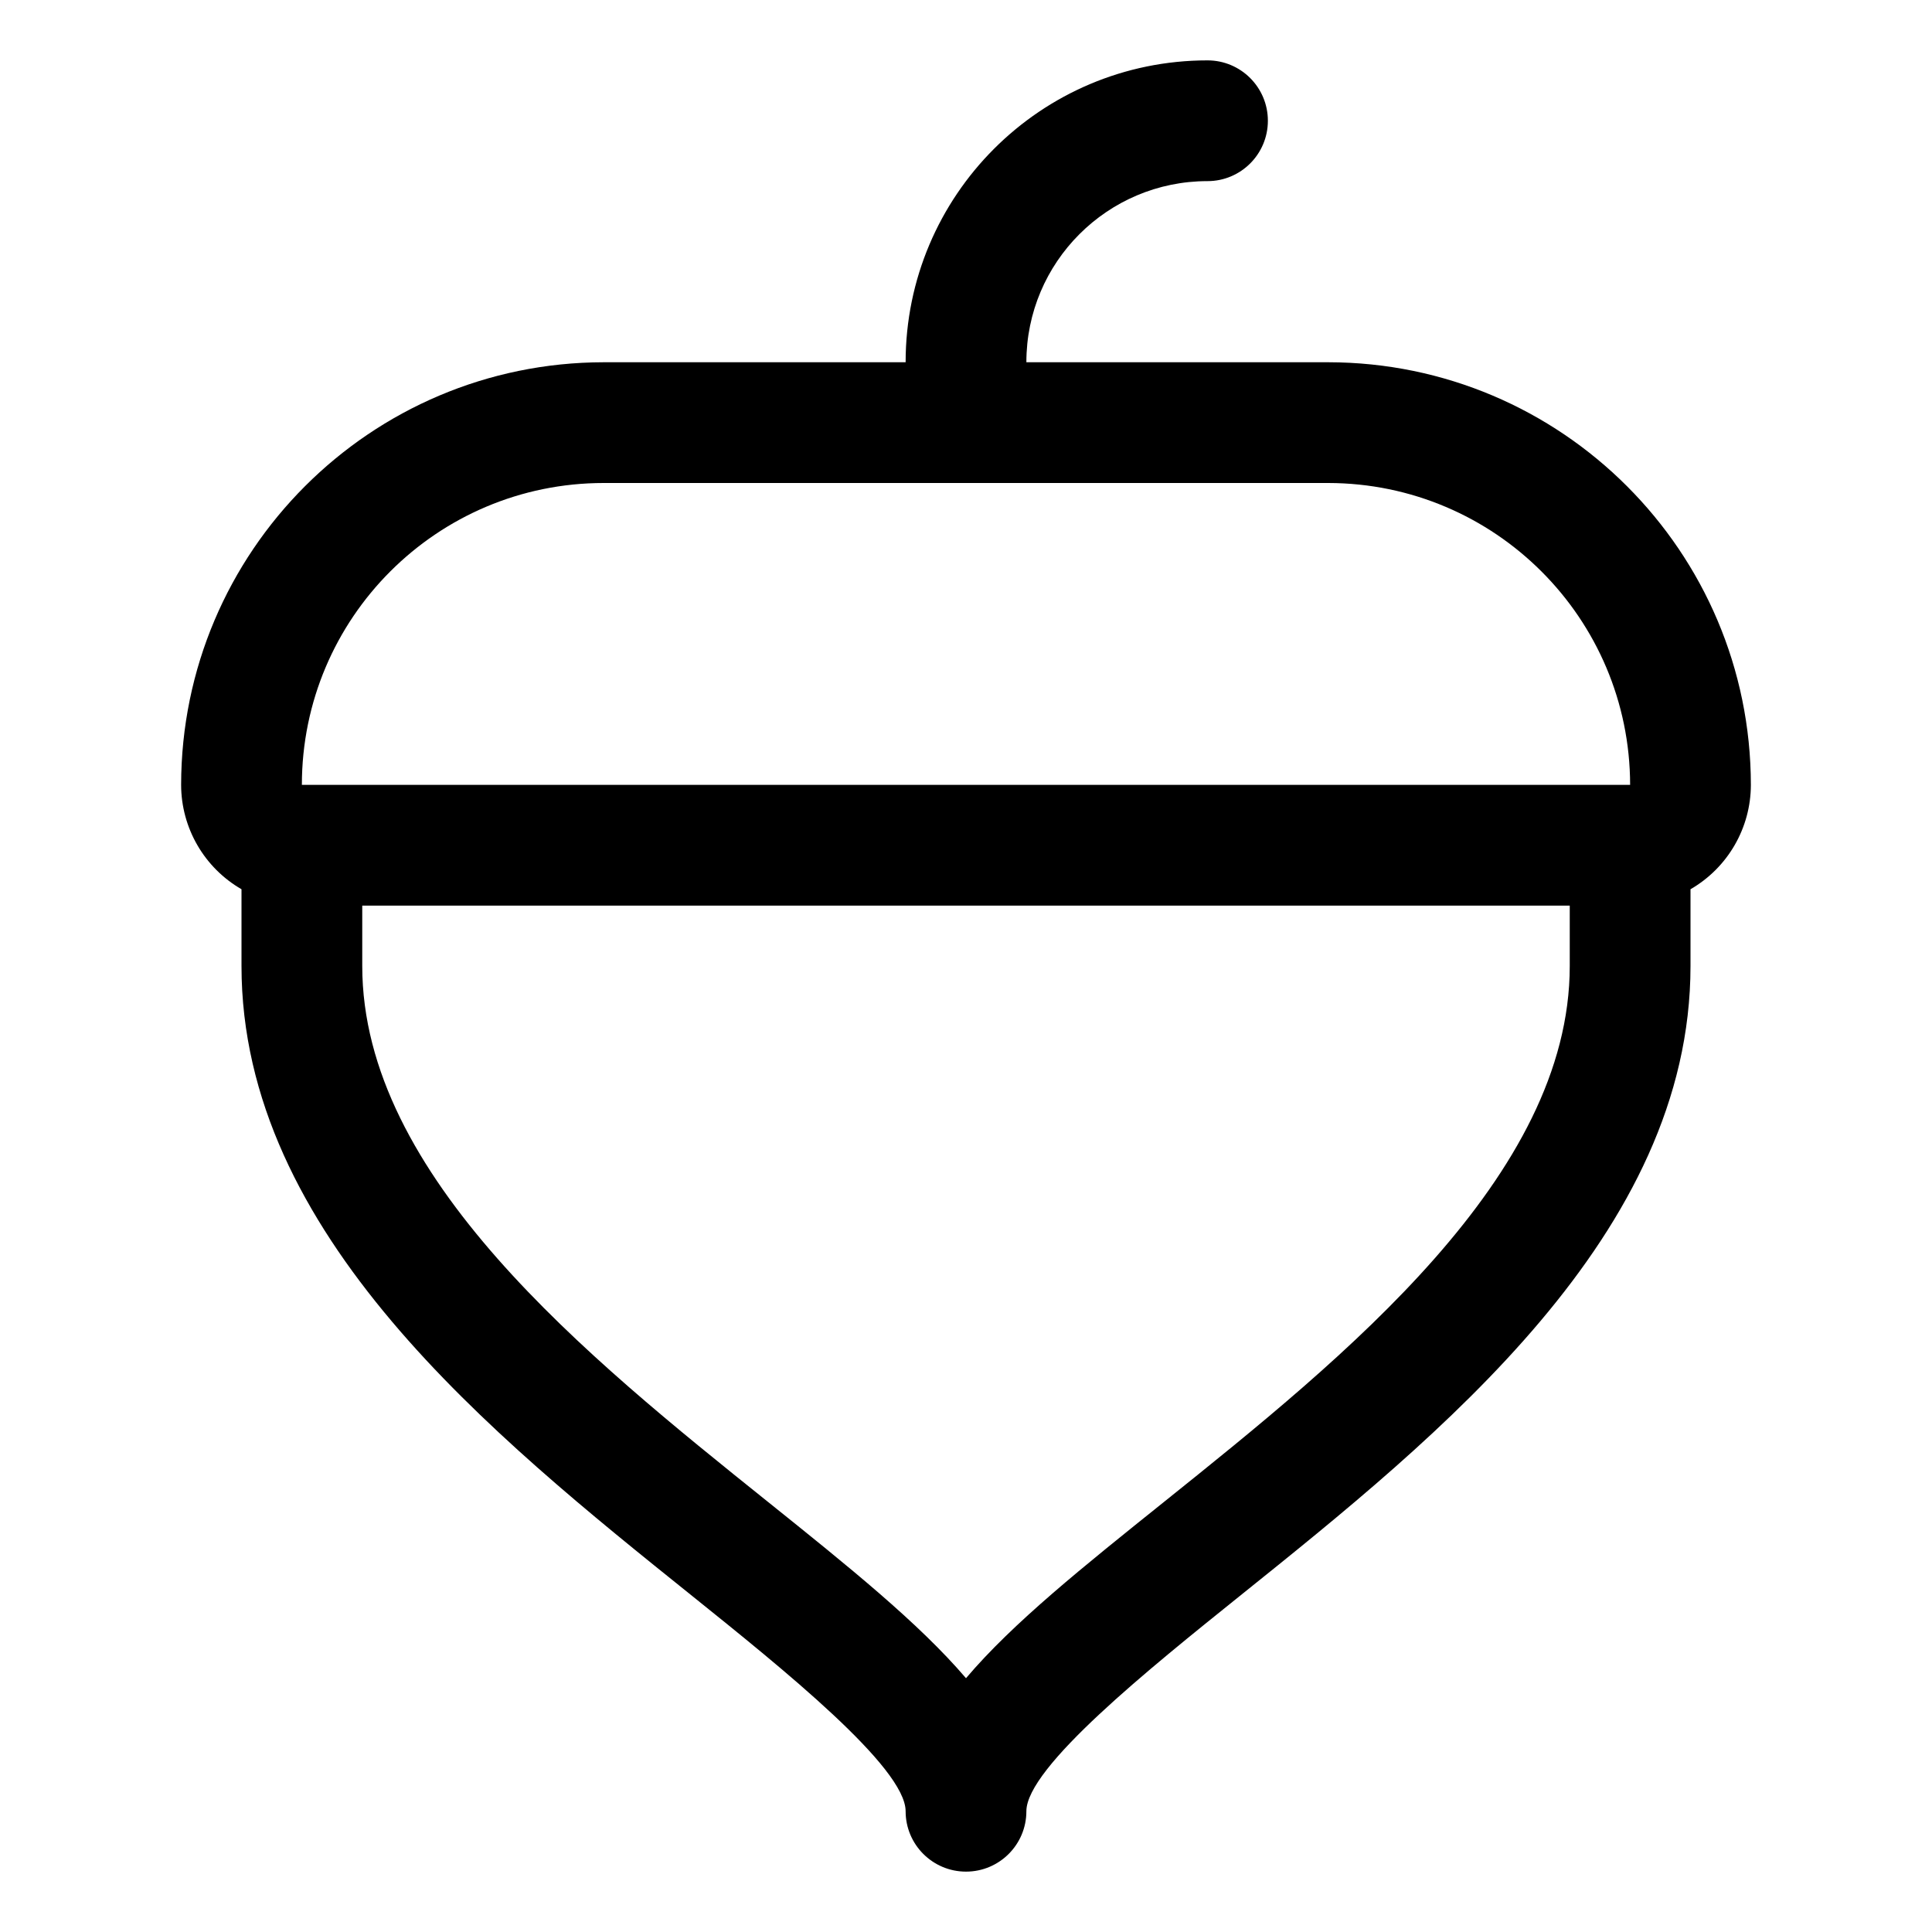
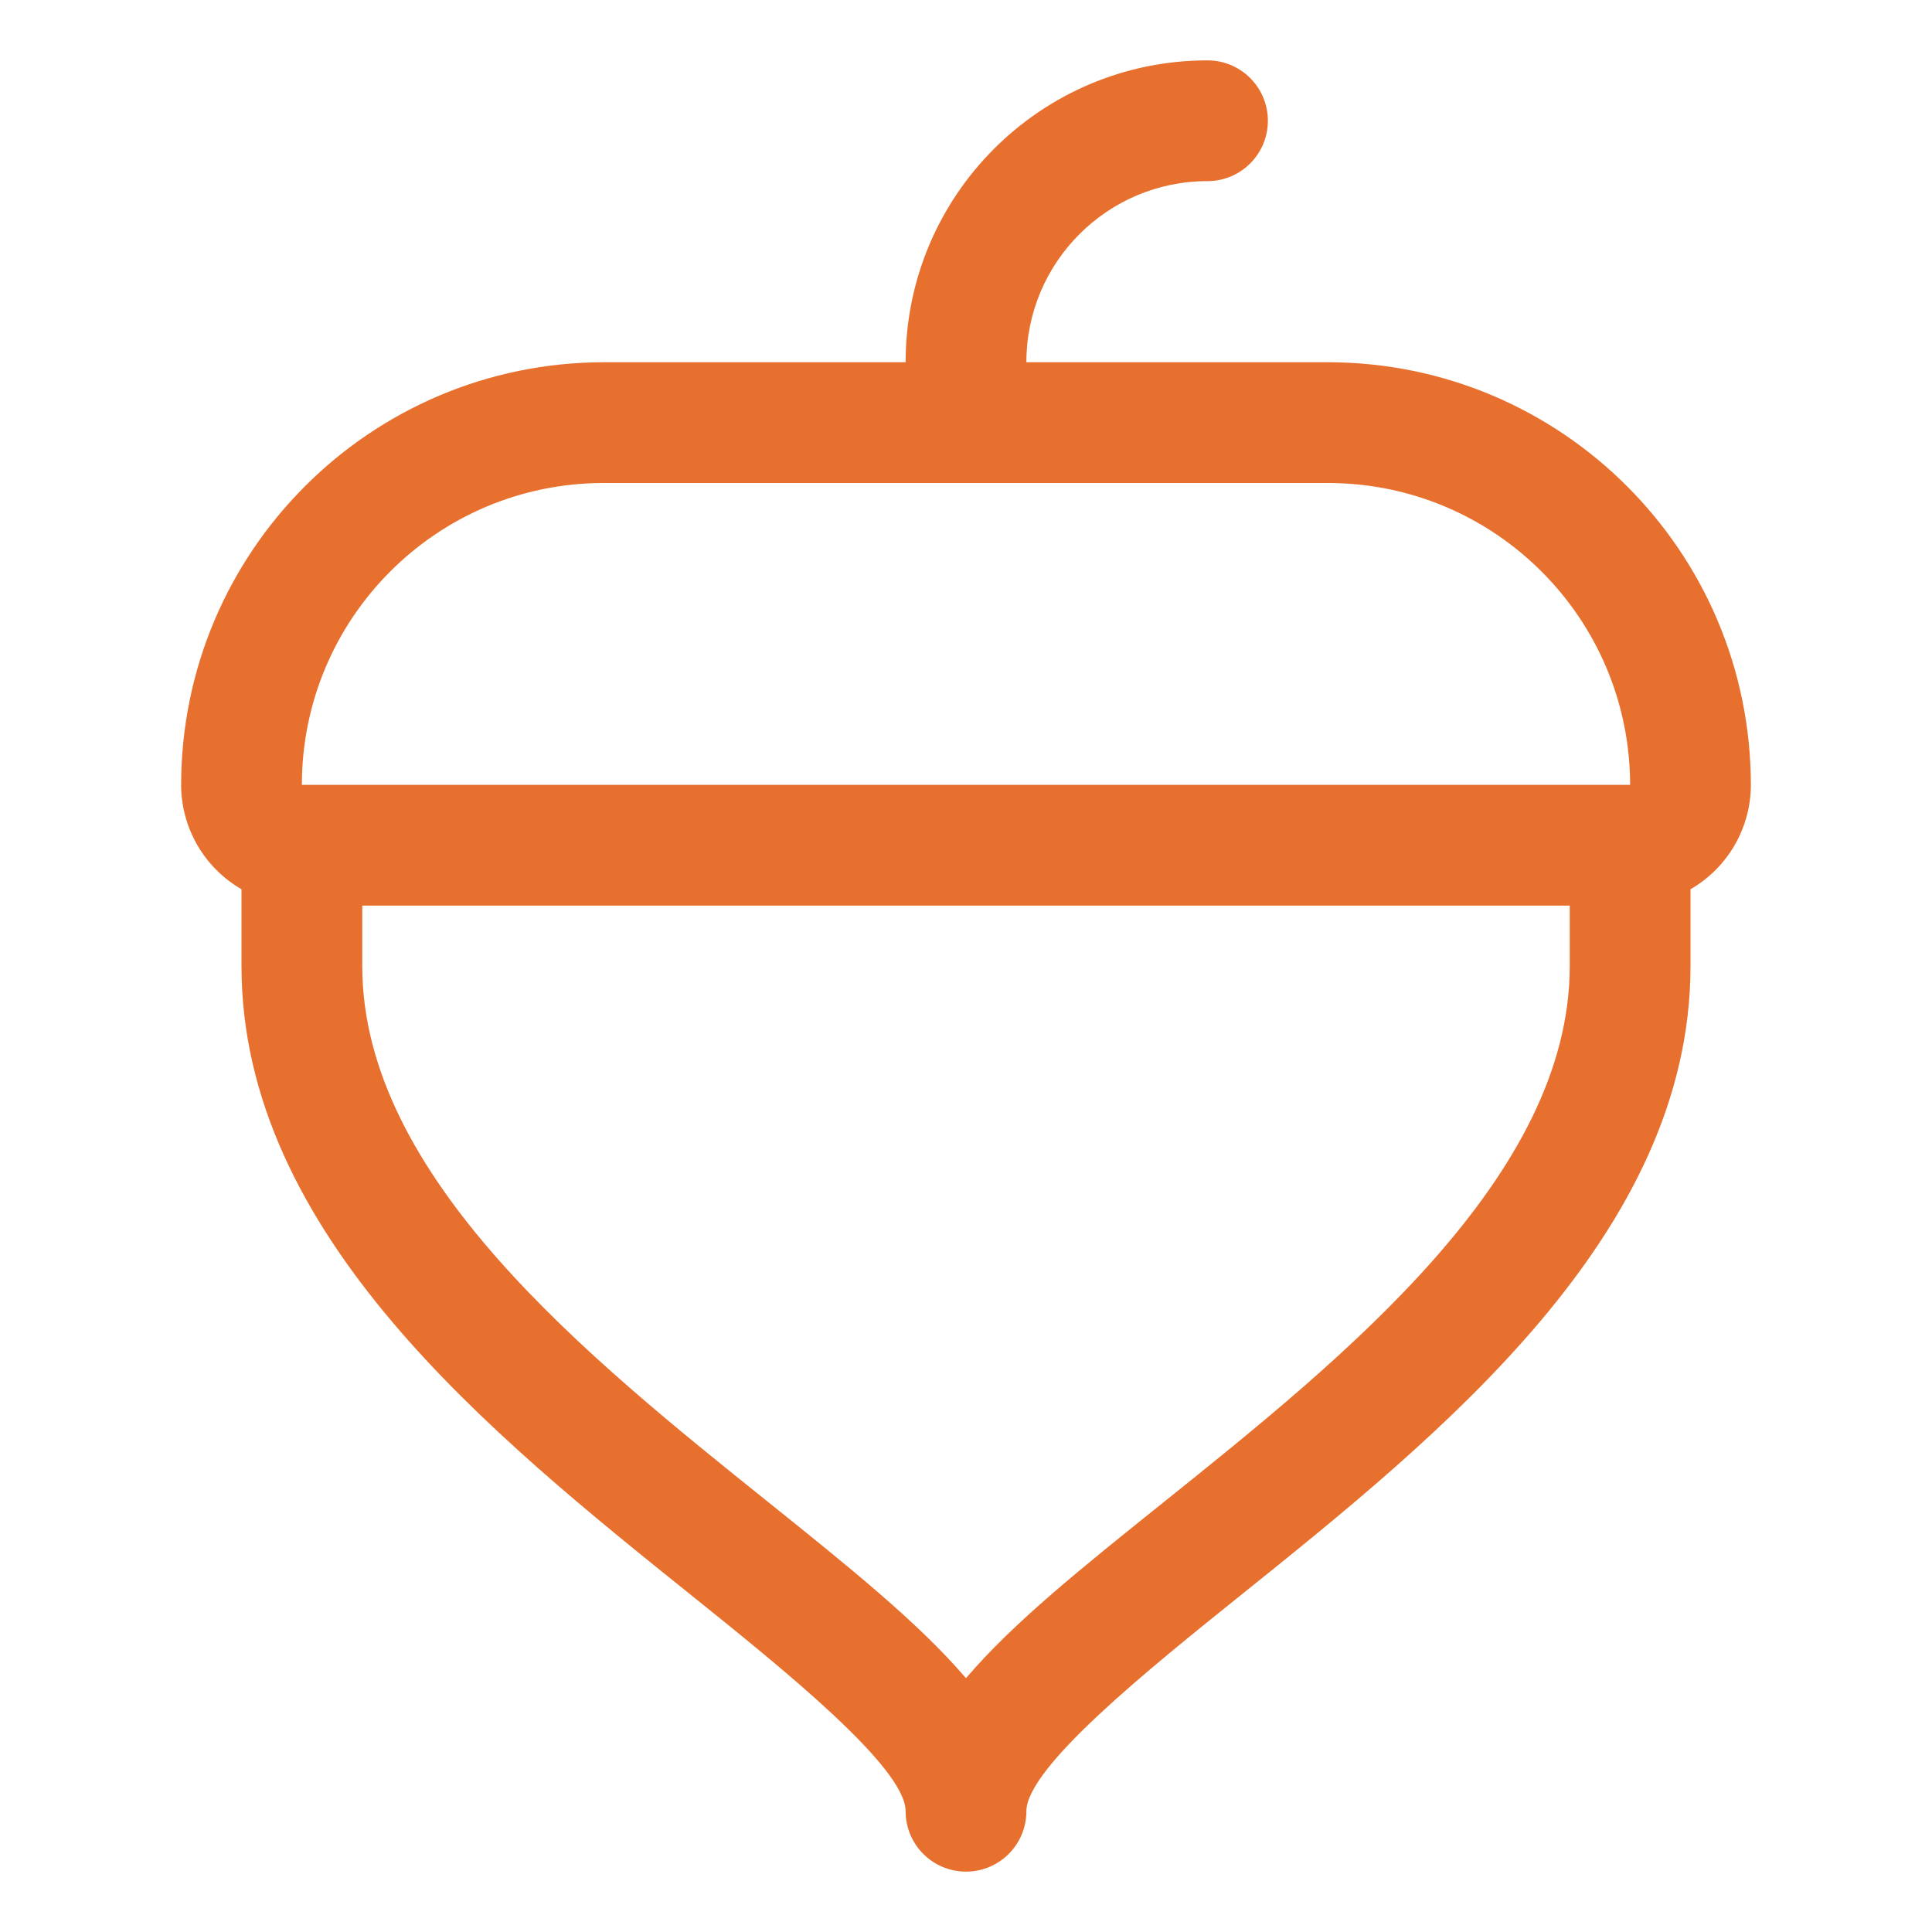
- <svg xmlns="http://www.w3.org/2000/svg" viewBox="0 0 256 256" fill="currentColor">
+ <svg xmlns="http://www.w3.org/2000/svg" viewBox="0 0 256 256" fill="#e8702e">
  <path d="M232,104a56.06,56.06,0,0,0-56-56H136a24,24,0,0,1,24-24,8,8,0,0,0,0-16,40,40,0,0,0-40,40H80a56.06,56.06,0,0,0-56,56,16,16,0,0,0,8,13.83V128c0,35.53,33.12,62.12,59.74,83.49C103.66,221.07,120,234.18,120,240a8,8,0,0,0,16,0c0-5.82,16.34-18.93,28.26-28.51C190.88,190.12,224,163.53,224,128V117.83A16,16,0,0,0,232,104ZM80,64h96a40.06,40.06,0,0,1,40,40H40A40,40,0,0,1,80,64Zm74.25,135c-10.62,8.52-20,16-26.25,23.37-6.25-7.32-15.63-14.85-26.25-23.37C77.8,179.79,48,155.86,48,128v-8H208v8C208,155.86,178.2,179.79,154.25,199Z" />
</svg>
